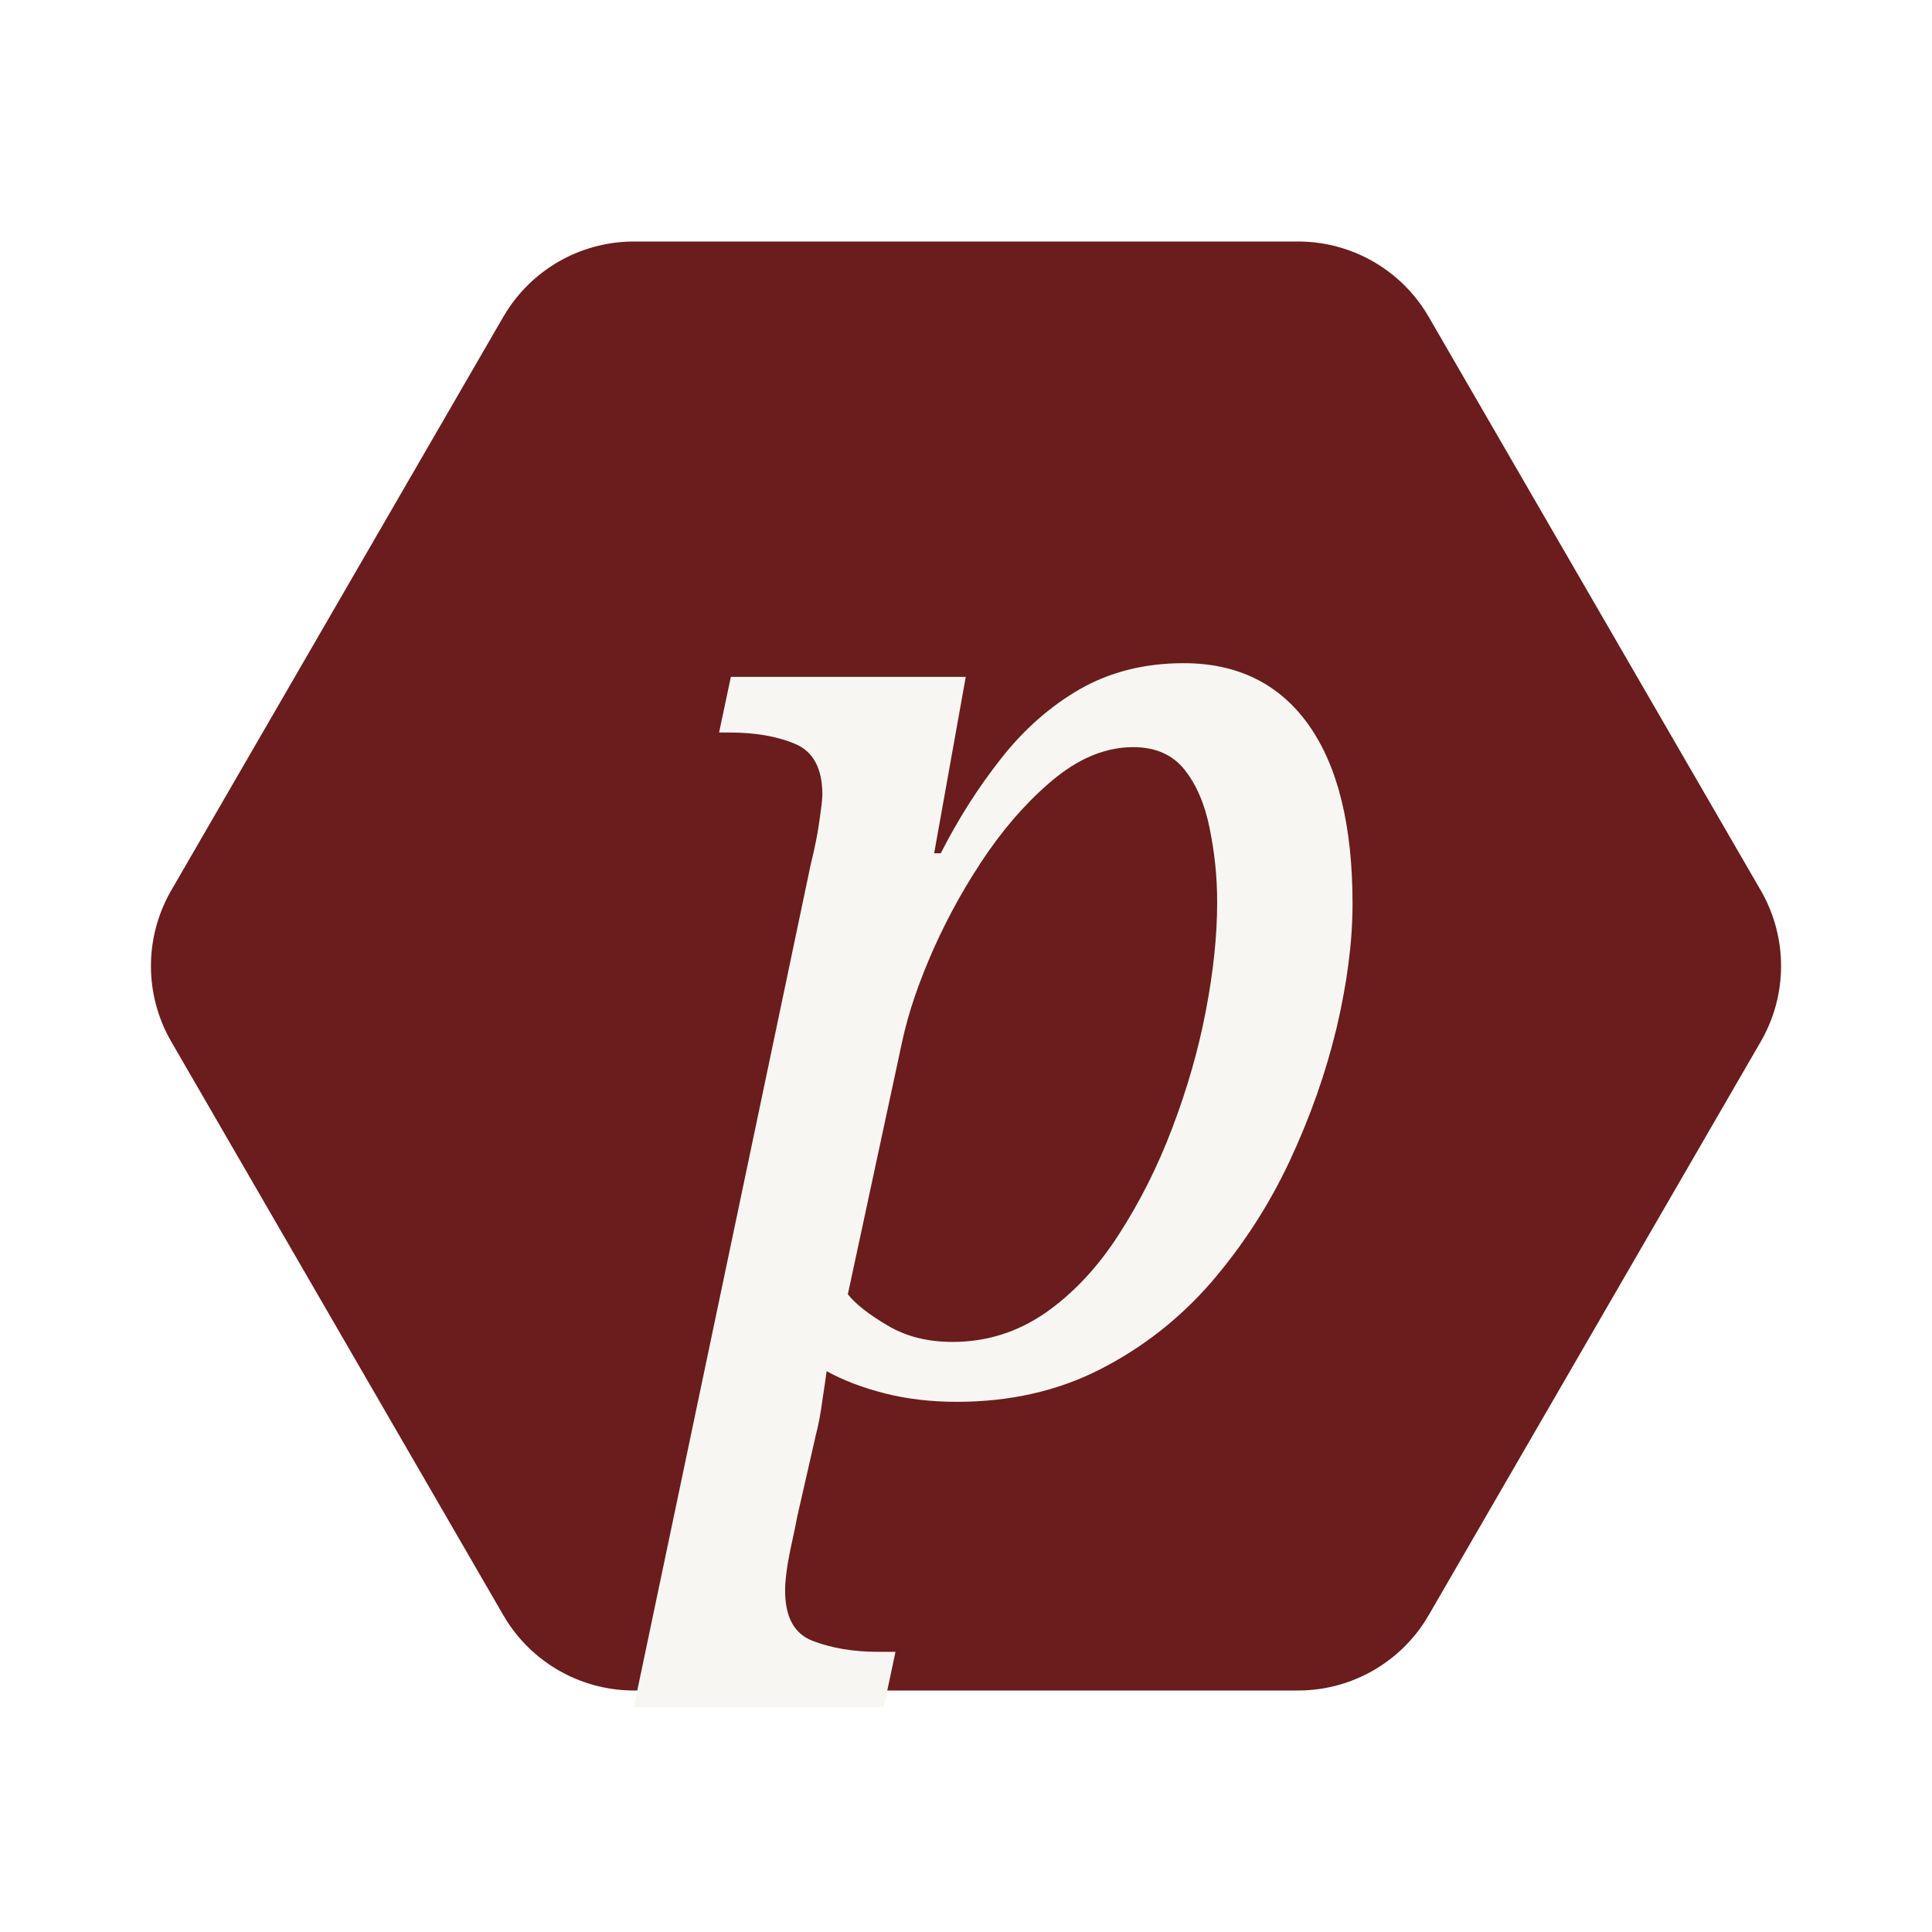
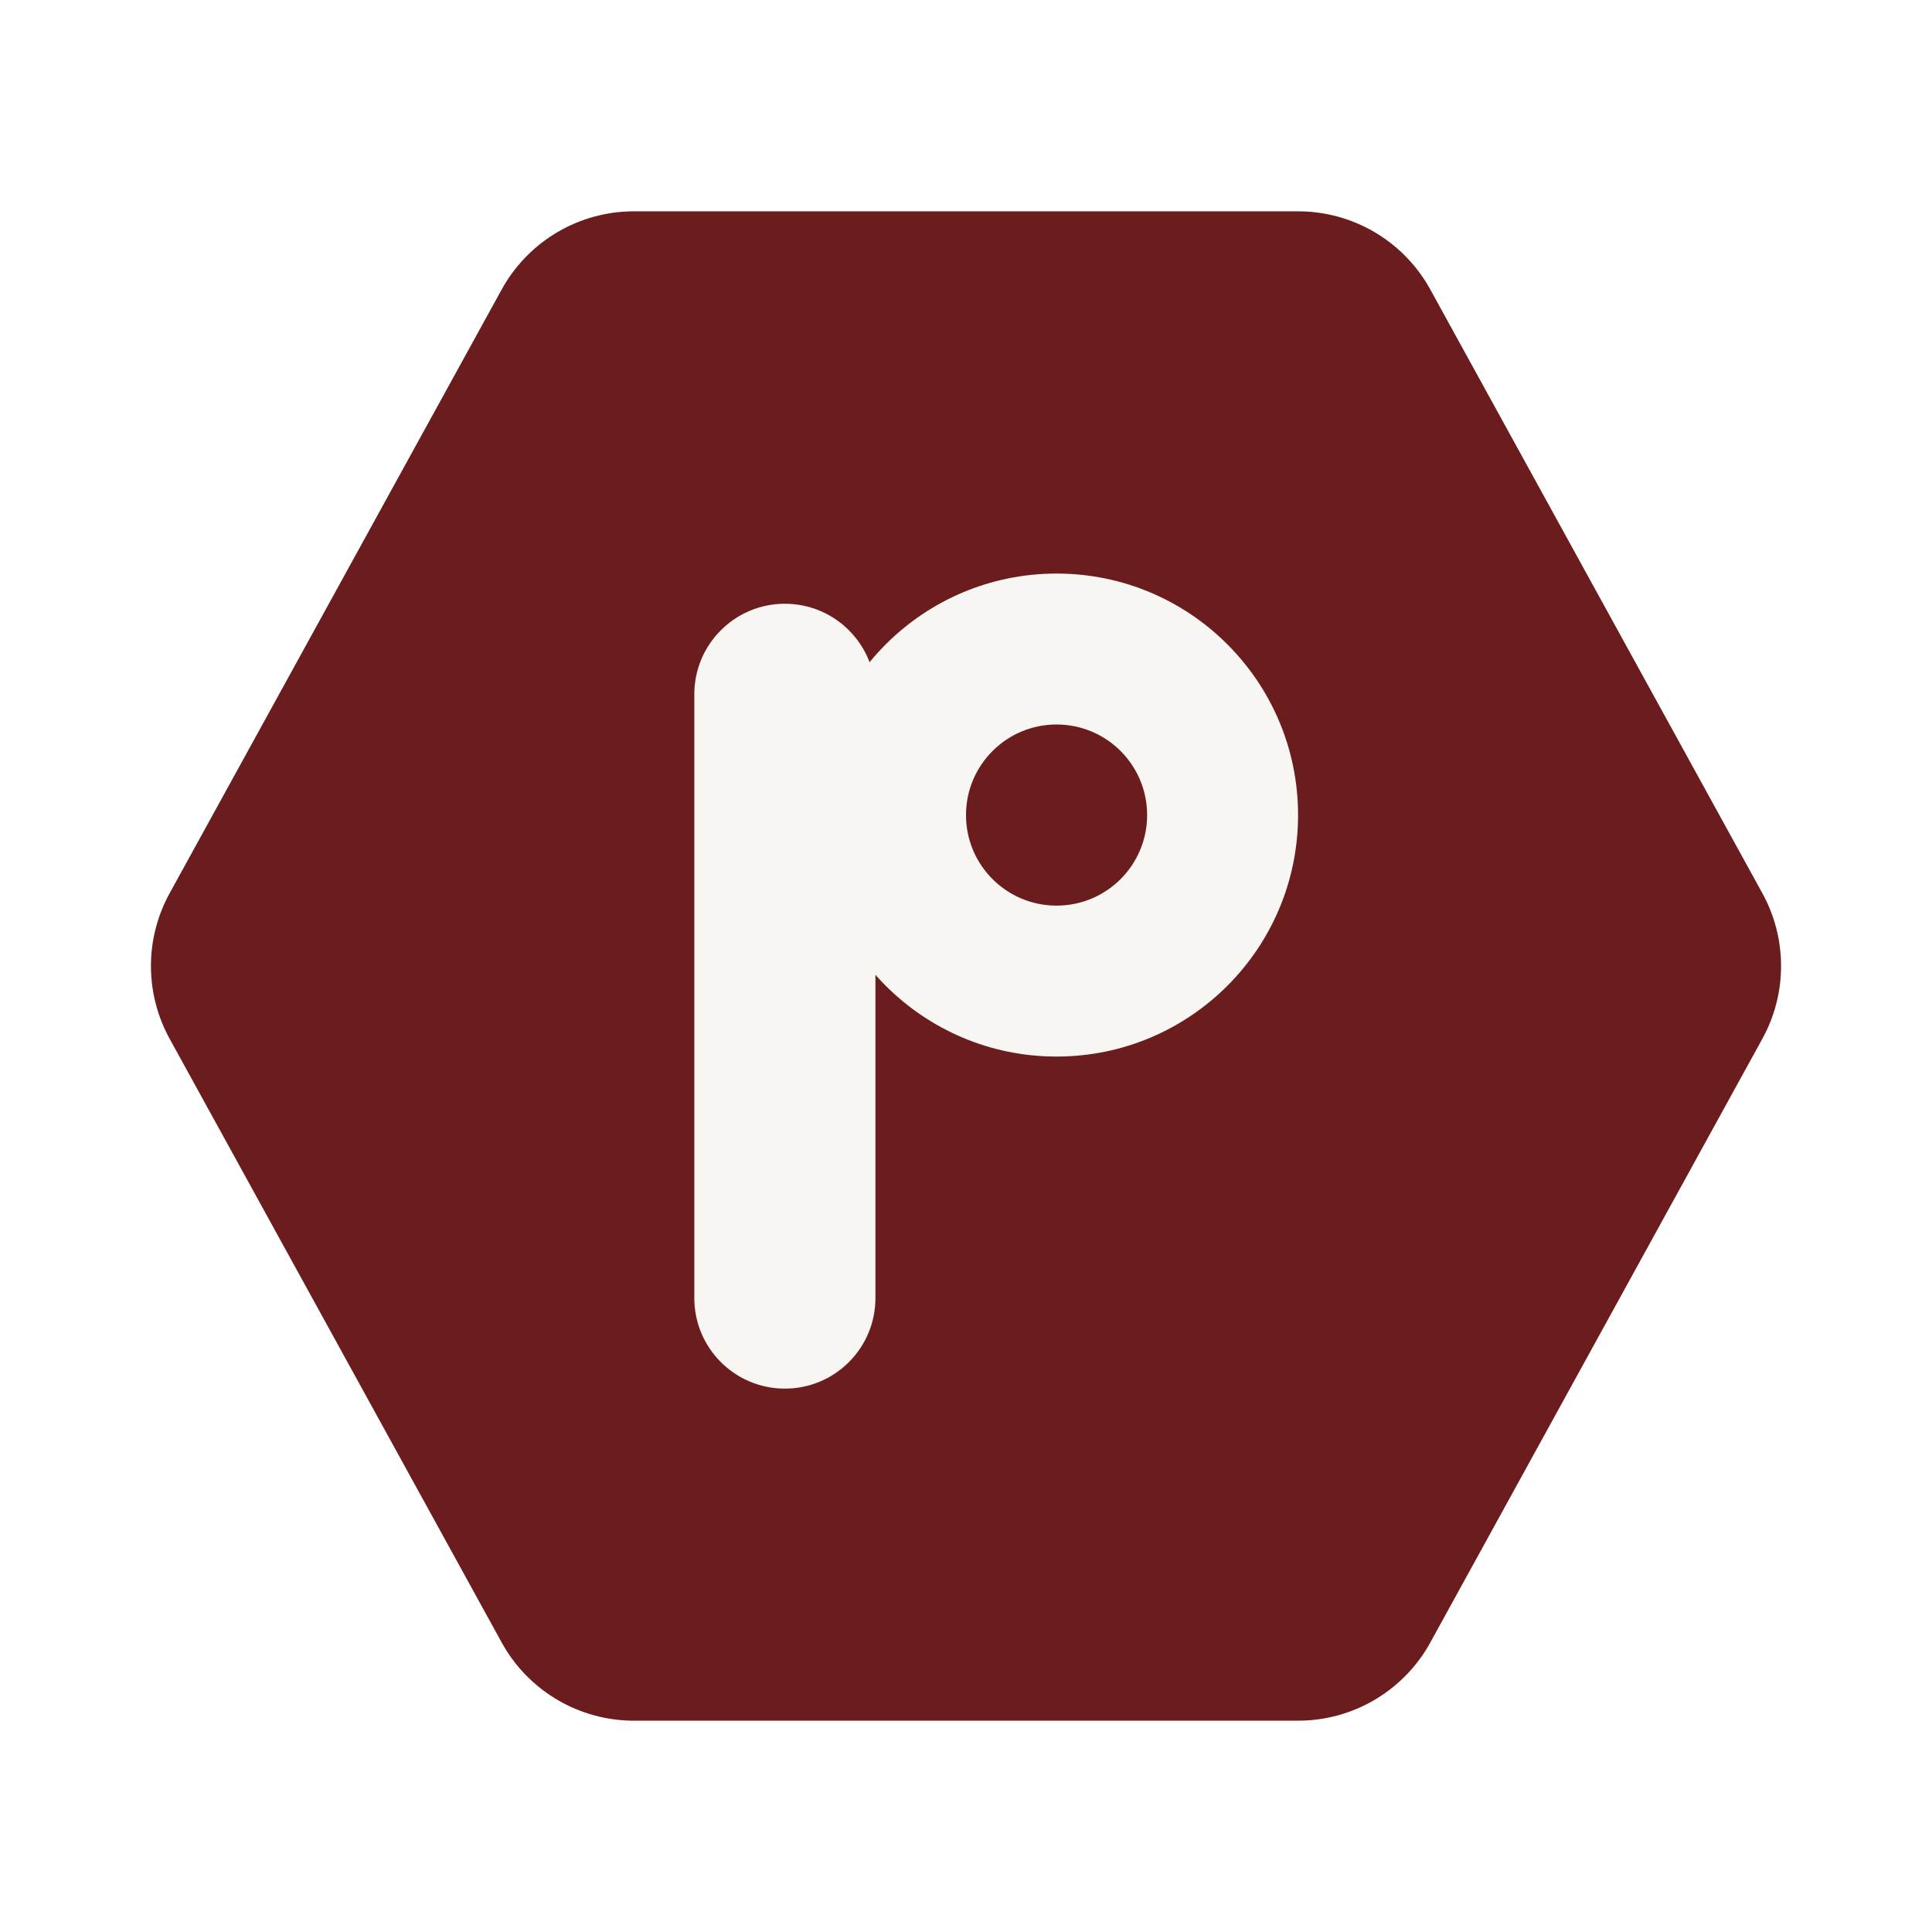
<svg xmlns="http://www.w3.org/2000/svg" viewBox="0 0 64 64">
-   <polygon points="21,13 43,13 54,32 43,51 21,51 10,32" fill="#6b1c1c" stroke="#6b1c1c" stroke-width="10" stroke-linejoin="round" stroke-linecap="round" />
-   <text x="34" y="46" text-anchor="middle" font-family="'DM Serif Display', 'Playfair Display', Georgia, serif" font-style="italic" font-weight="400" font-size="44" fill="#f7f6f2">p</text>
+   <polygon points="21,12 43,12 54,32 43,52 21,52 10,32" fill="#6b1c1c" stroke="#6b1c1c" stroke-width="10" stroke-linejoin="round" stroke-linecap="round" />
+   <rect x="23" y="20" width="6" height="26" rx="3" fill="#f7f6f2" />
+   <circle cx="35" cy="27" r="8" fill="#f7f6f2" />
+   <circle cx="35" cy="27" r="3" fill="#6b1c1c" />
</svg>
